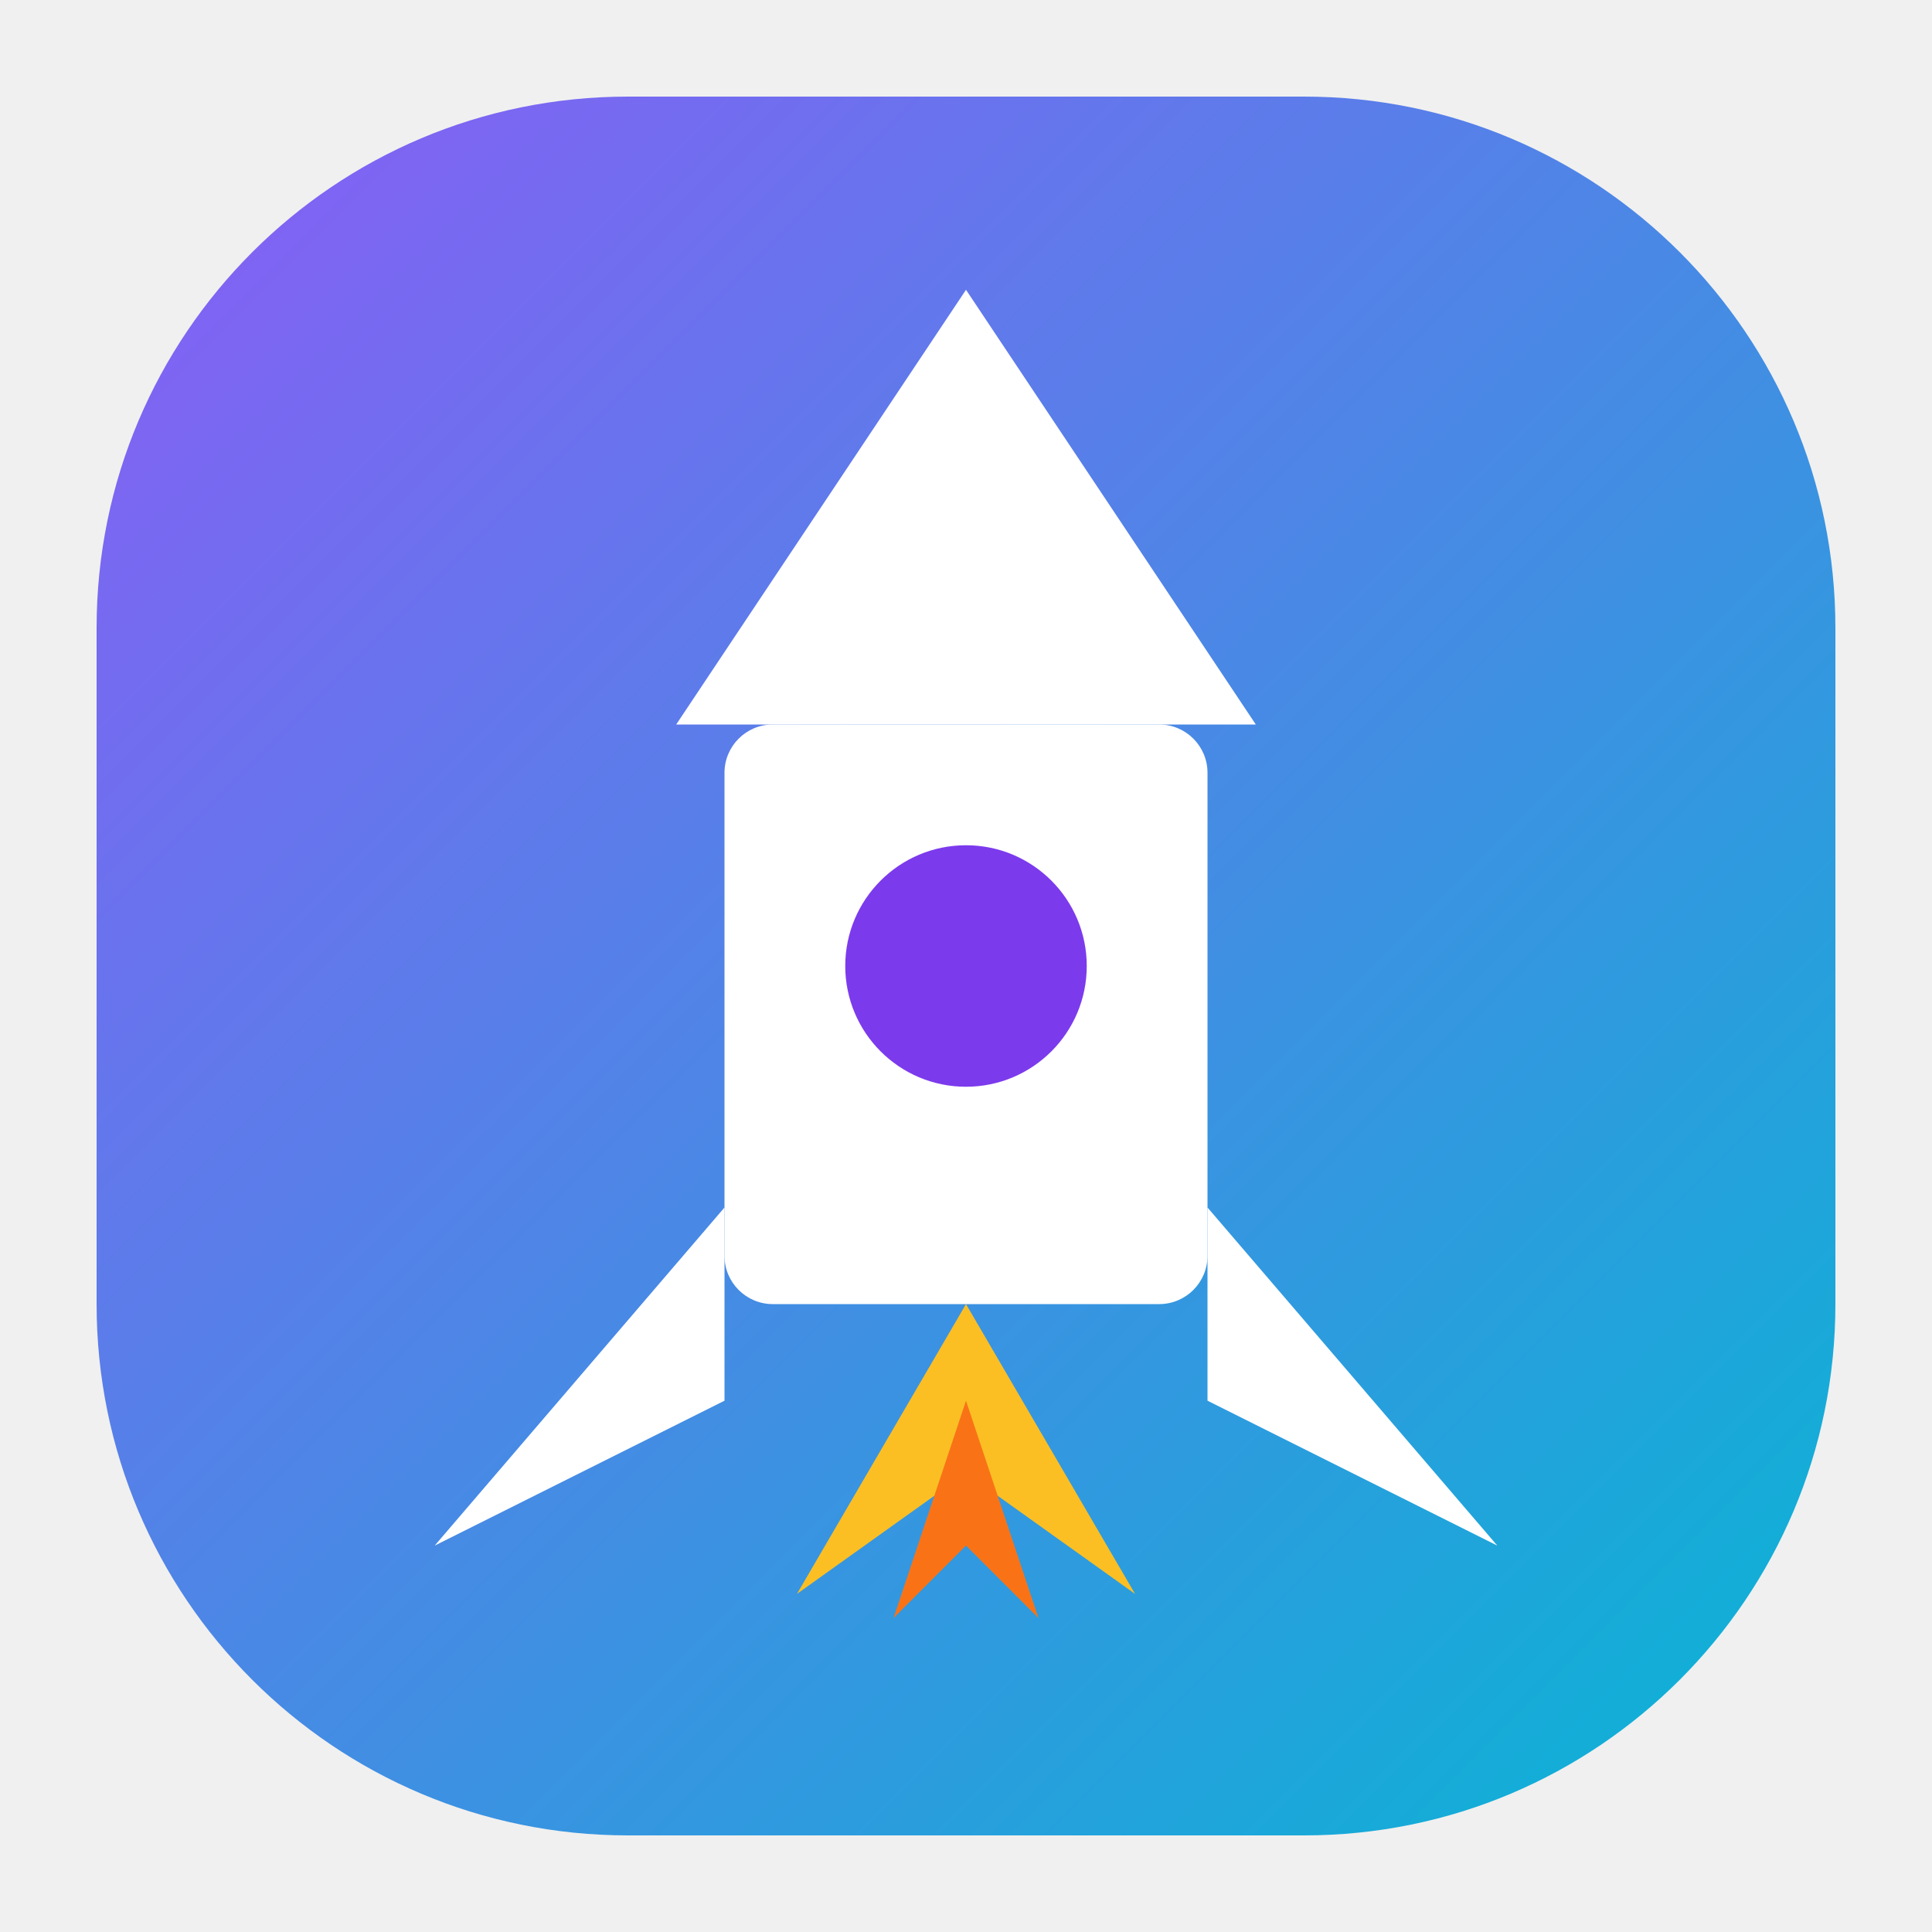
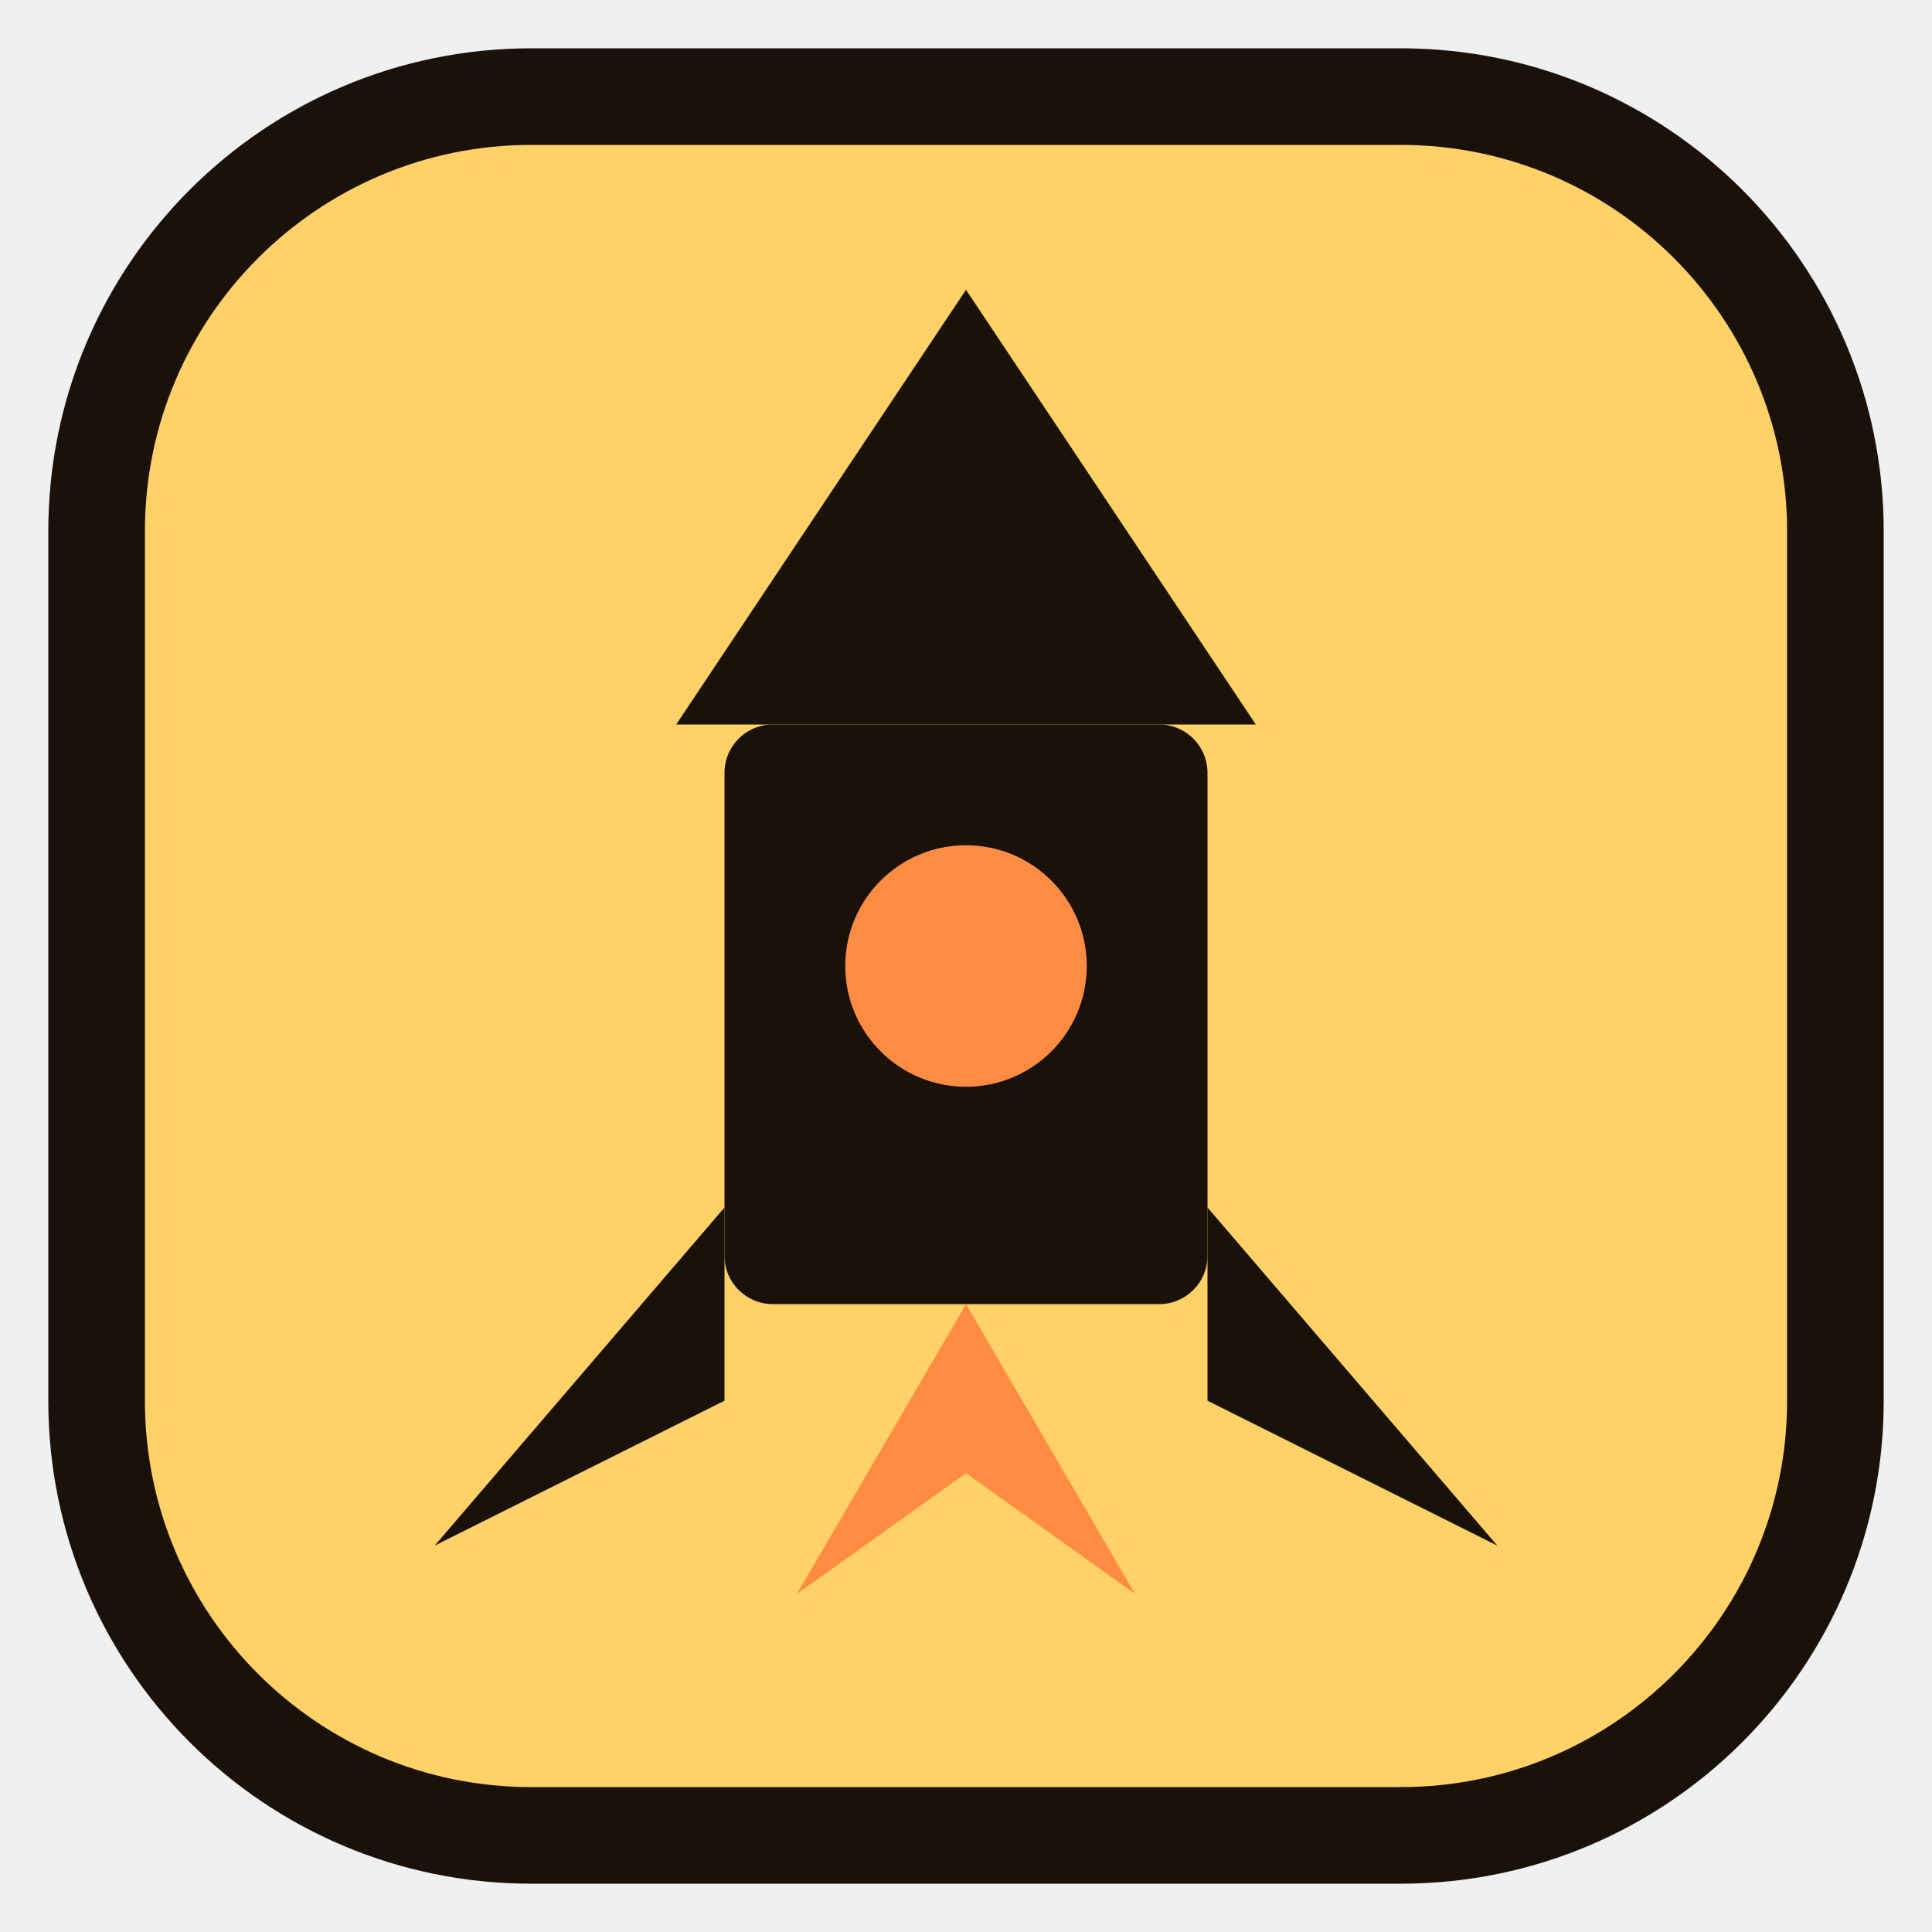
<svg xmlns="http://www.w3.org/2000/svg" viewBox="0 0 40 40" role="img" aria-label="Weekend Builds">
-   <defs>
-     <linearGradient id="wb" x1="0%" y1="0%" x2="100%" y2="100%">
-       <stop offset="0%" stop-color="#8b5cf6" />
-       <stop offset="100%" stop-color="#06b6d4" />
-     </linearGradient>
-   </defs>
-   <rect x="2" y="2" width="36" height="36" rx="11" fill="url(#wb)" />
-   <polygon points="20,6 26,15 14,15" fill="#ffffff" />
-   <rect x="15" y="15" width="10" height="12" rx="1" fill="#ffffff" />
-   <polygon points="15,25 9,32 15,29" fill="#ffffff" />
-   <polygon points="25,25 31,32 25,29" fill="#ffffff" />
-   <circle cx="20" cy="20" r="2.5" fill="#7c3aed" />
-   <polygon points="20,27 16.5,33 20,30.5 23.5,33" fill="#fbbf24" />
-   <polygon points="20,29 18.5,33.5 20,32 21.5,33.5" fill="#f97316" />
+   <rect x="2" y="2" width="36" height="36" rx="9" fill="#ffd166" stroke="#1a1208" stroke-width="2" />
+   <polygon points="20,6 26,15 14,15" fill="#1a1208" />
+   <rect x="15" y="15" width="10" height="12" rx="1" fill="#1a1208" />
+   <polygon points="15,25 9,32 15,29" fill="#1a1208" />
+   <polygon points="25,25 31,32 25,29" fill="#1a1208" />
+   <circle cx="20" cy="20" r="2.5" fill="#ff8c42" />
+   <polygon points="20,27 16.5,33 20,30.5 23.5,33" fill="#ff8c42" />
</svg>
